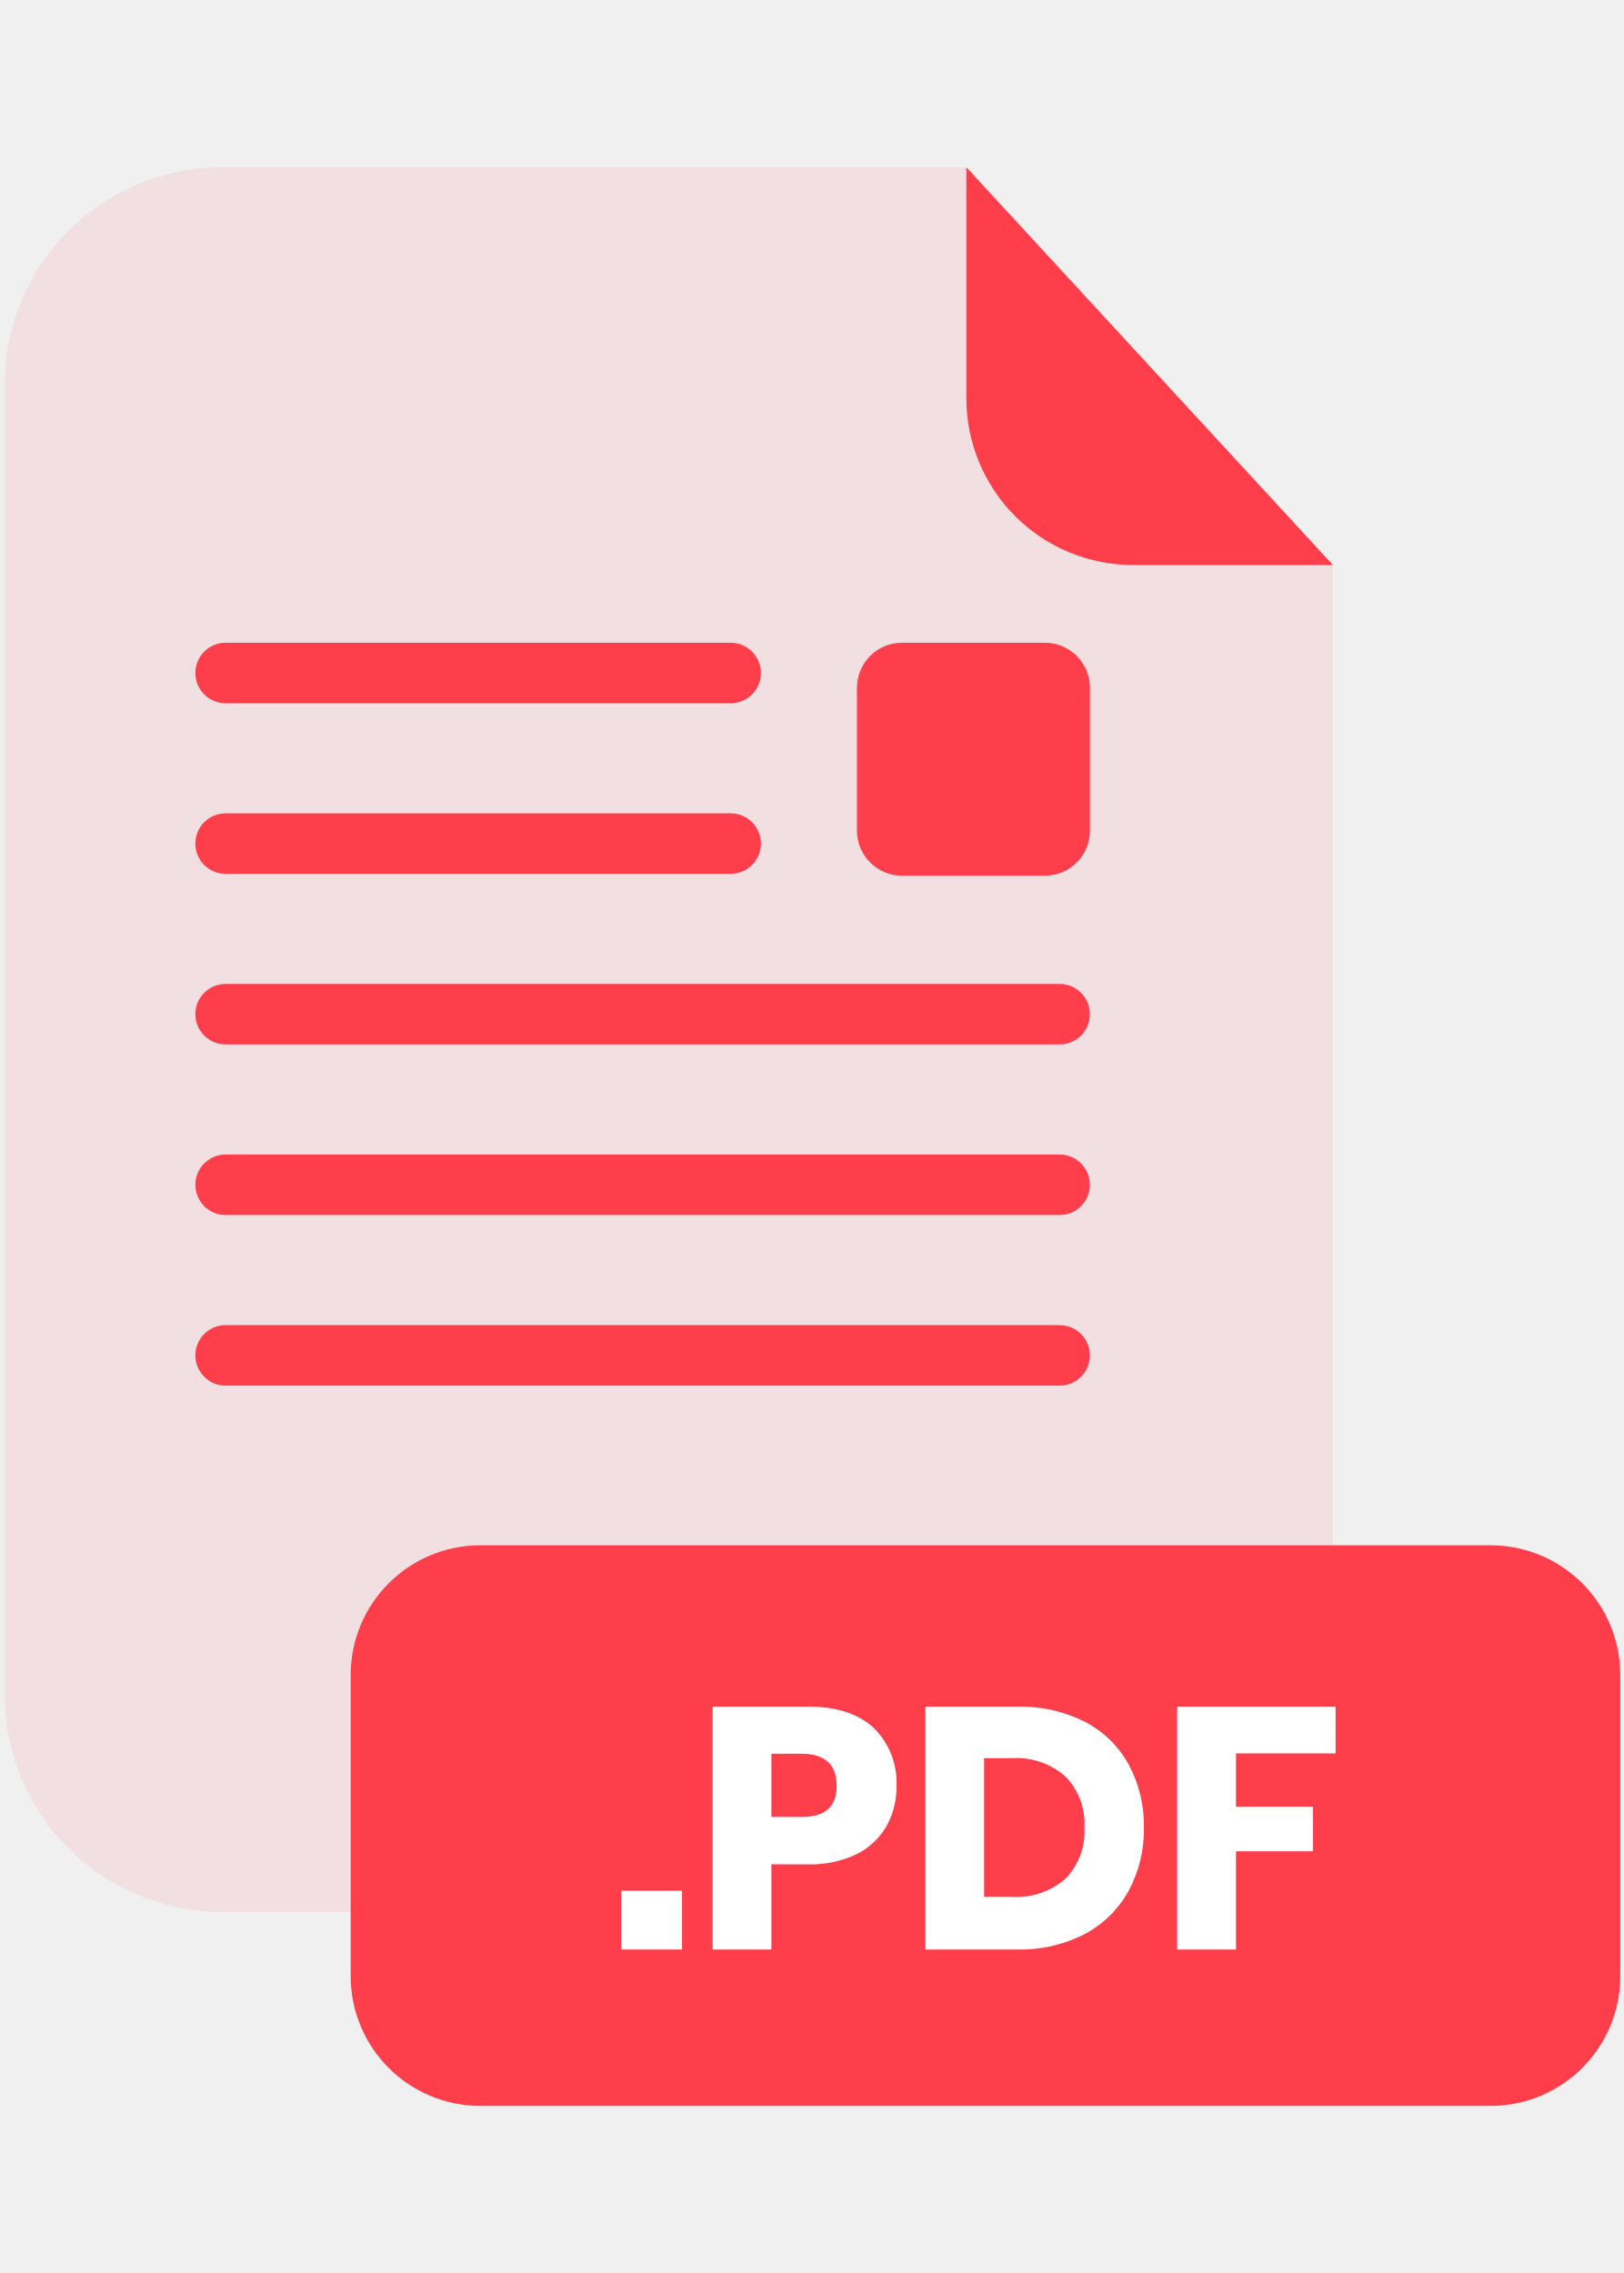
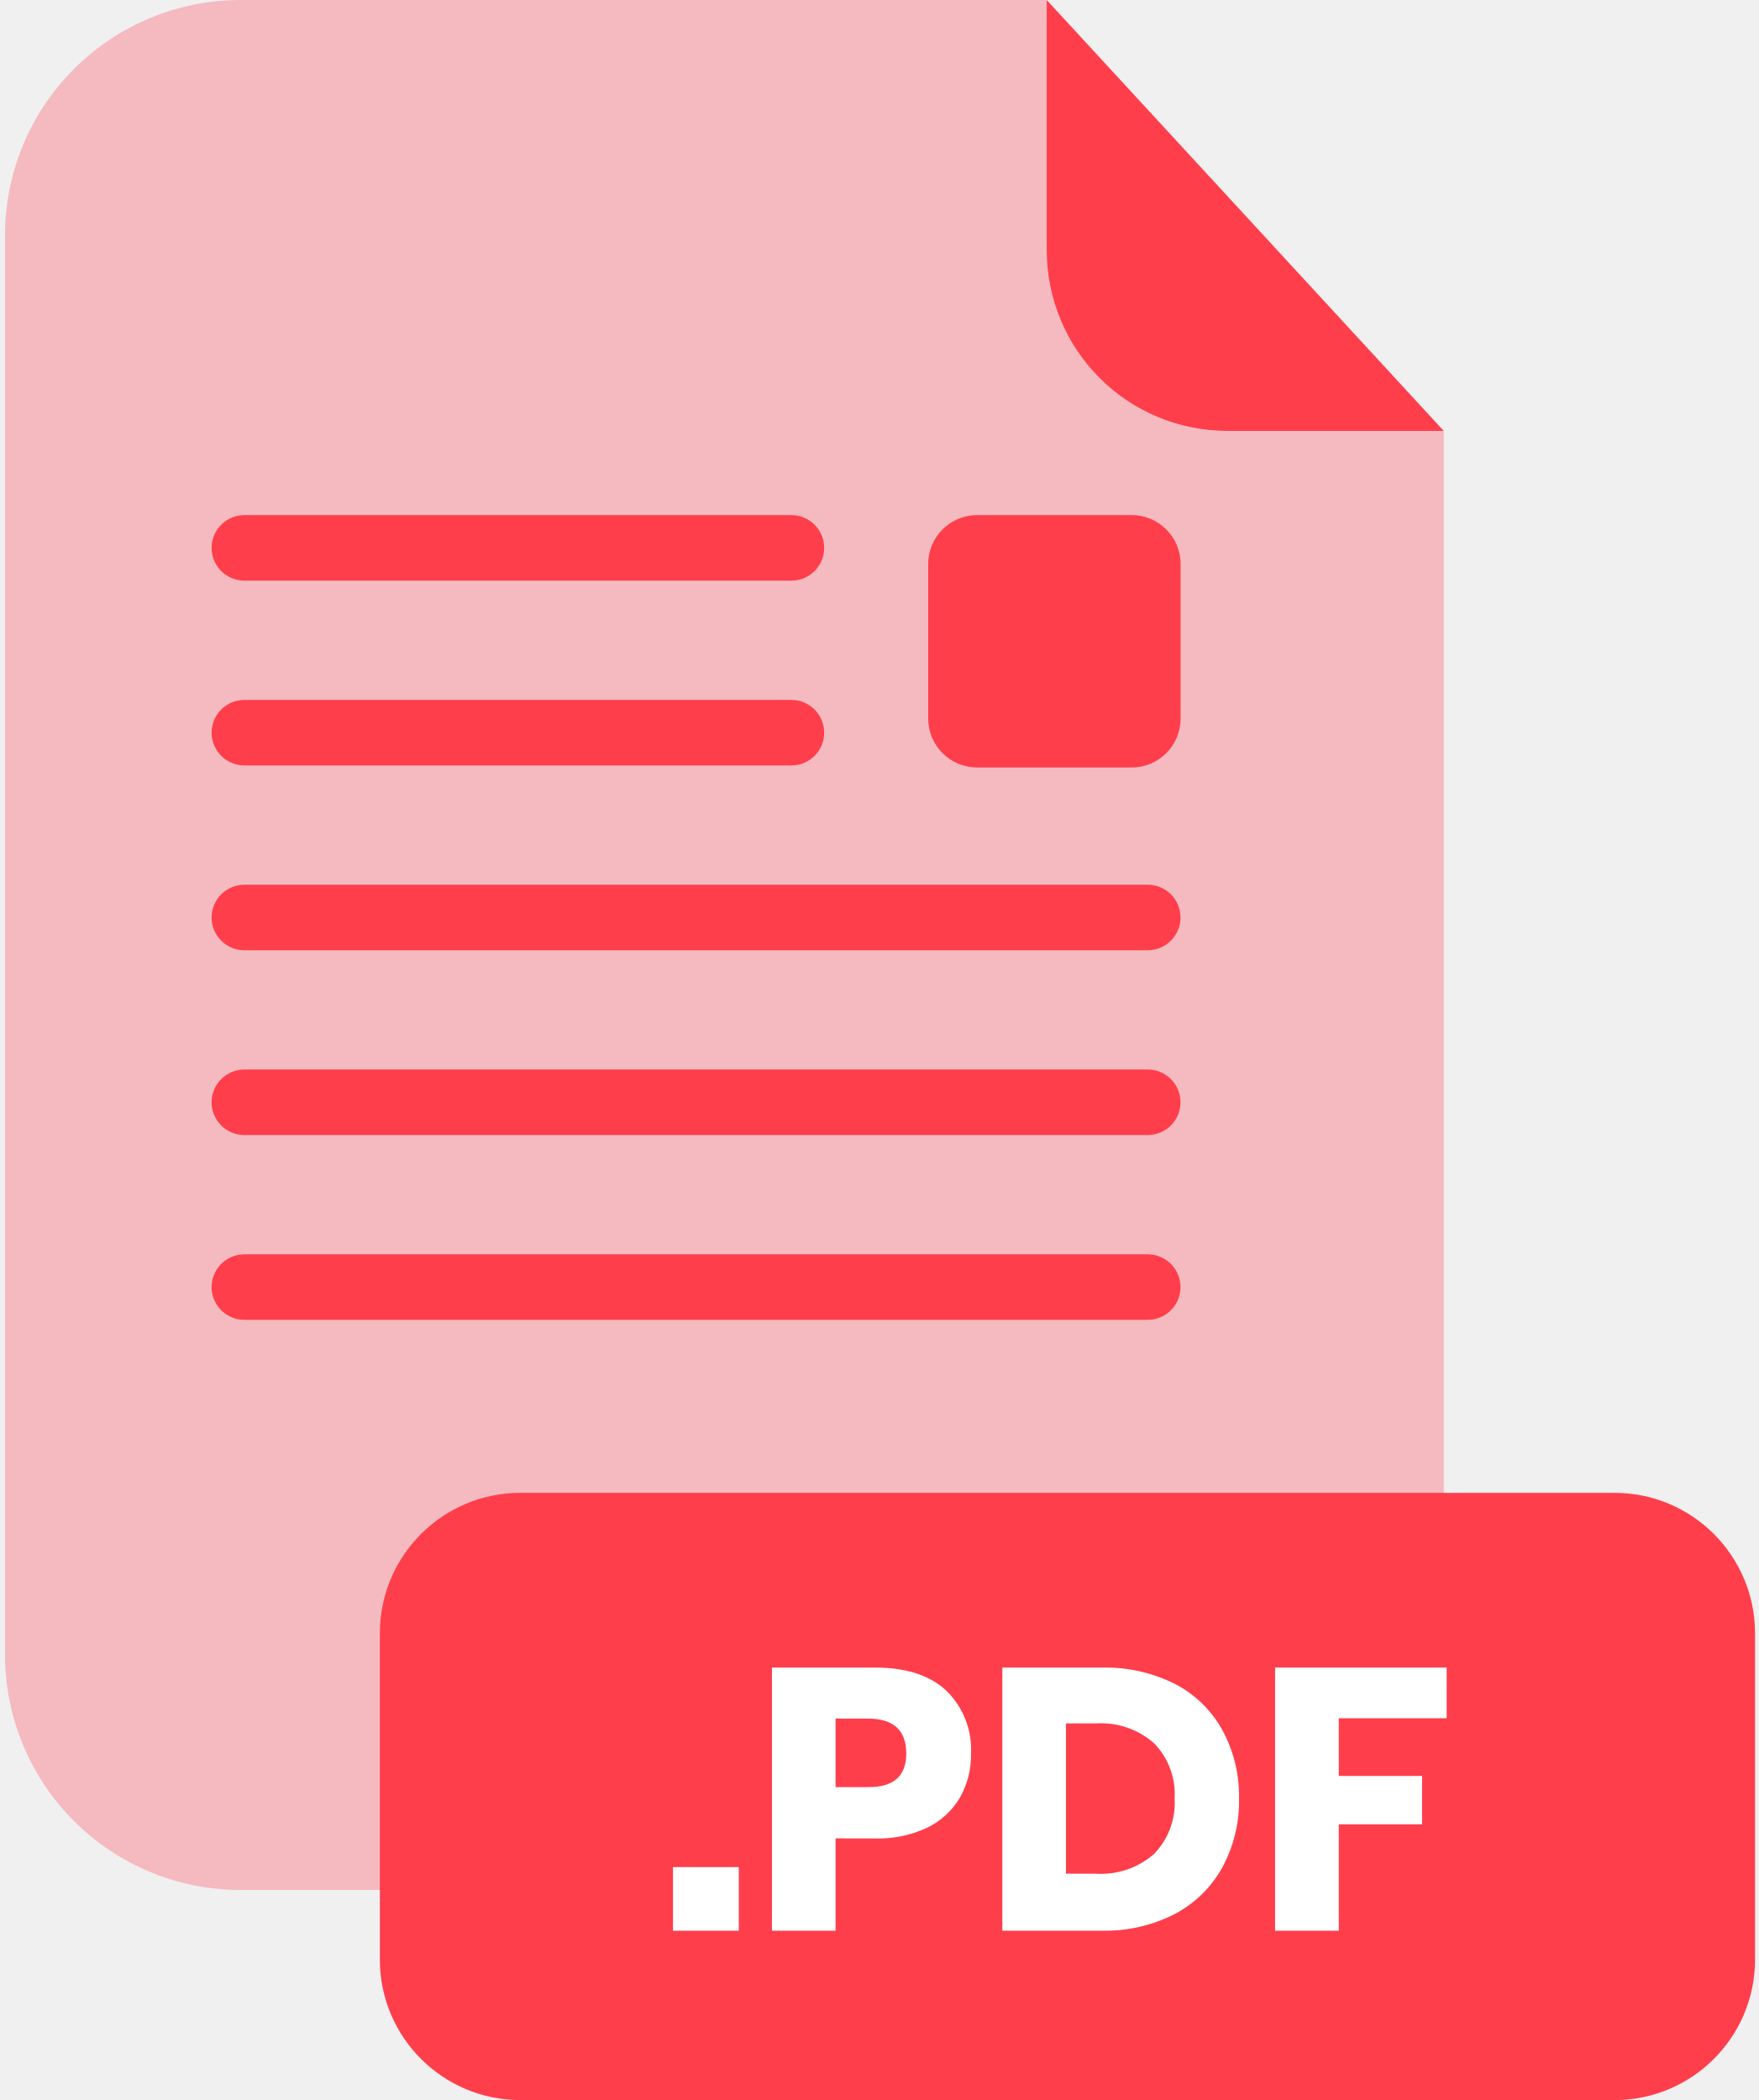
- <svg xmlns="http://www.w3.org/2000/svg" width="40" height="56" viewBox="0 0 201 240" fill="none">
-   <g clip-path="url(#clip0_2_530)">
-     <g opacity="0.3">
-       <path opacity="0.3" d="M140.24 49.25C134.773 49.245 129.531 47.07 125.665 43.205C121.799 39.339 119.625 34.097 119.62 28.63V0H27.48C20.343 0 13.498 2.835 8.452 7.882C3.405 12.928 0.57 19.773 0.57 26.91V189.13C0.581 196.26 3.42 203.094 8.466 208.132C13.511 213.17 20.35 216 27.48 216H138.09C145.22 216 152.059 213.17 157.104 208.132C162.15 203.094 164.989 196.26 165 189.13V49.25H140.24Z" fill="#FF3E4C" />
-     </g>
-     <path d="M165 49.25H140.24C134.773 49.245 129.531 47.07 125.665 43.205C121.799 39.339 119.625 34.097 119.62 28.63V0L165 49.25Z" fill="#FF3E4C" />
-     <path d="M131.17 150.84H27.93C26.935 150.84 25.982 150.445 25.278 149.742C24.575 149.038 24.18 148.085 24.18 147.09C24.183 146.097 24.579 145.146 25.282 144.445C25.985 143.744 26.937 143.35 27.93 143.35H131.17C132.162 143.35 133.113 143.744 133.815 144.445C134.516 145.147 134.91 146.098 134.91 147.09C134.911 147.582 134.816 148.07 134.628 148.524C134.441 148.979 134.166 149.393 133.818 149.741C133.471 150.089 133.058 150.366 132.604 150.554C132.149 150.743 131.662 150.84 131.17 150.84Z" fill="#FF3E4C" />
-     <path d="M131.17 108.6H27.93C26.937 108.6 25.985 108.206 25.282 107.505C24.579 106.804 24.183 105.853 24.18 104.86C24.18 103.866 24.575 102.912 25.278 102.208C25.982 101.505 26.935 101.11 27.93 101.11H131.17C131.662 101.11 132.149 101.207 132.604 101.396C133.058 101.584 133.471 101.861 133.818 102.209C134.166 102.557 134.441 102.971 134.628 103.426C134.816 103.881 134.911 104.368 134.91 104.86C134.91 105.852 134.516 106.803 133.815 107.505C133.113 108.206 132.162 108.6 131.17 108.6Z" fill="#FF3E4C" />
-     <path d="M131.17 129.72H27.93C26.935 129.72 25.982 129.325 25.278 128.622C24.575 127.918 24.18 126.965 24.18 125.97C24.183 124.977 24.579 124.026 25.282 123.325C25.985 122.624 26.937 122.23 27.93 122.23H131.17C132.162 122.23 133.113 122.624 133.815 123.325C134.516 124.027 134.91 124.978 134.91 125.97C134.911 126.462 134.816 126.949 134.628 127.404C134.441 127.859 134.166 128.273 133.818 128.621C133.471 128.969 133.058 129.246 132.604 129.434C132.149 129.623 131.662 129.72 131.17 129.72Z" fill="#FF3E4C" />
-     <path d="M90.45 87.48H27.93C26.937 87.48 25.985 87.086 25.282 86.385C24.579 85.684 24.183 84.733 24.18 83.74C24.18 82.745 24.575 81.792 25.278 81.088C25.982 80.385 26.935 79.99 27.93 79.99H90.45C91.443 79.993 92.394 80.389 93.095 81.092C93.796 81.795 94.19 82.747 94.19 83.74C94.187 84.731 93.793 85.681 93.092 86.382C92.391 87.082 91.441 87.477 90.45 87.48Z" fill="#FF3E4C" />
-     <path d="M90.45 66.36H27.93C26.937 66.36 25.985 65.966 25.282 65.265C24.579 64.564 24.183 63.613 24.18 62.62C24.18 61.626 24.575 60.672 25.278 59.968C25.982 59.265 26.935 58.87 27.93 58.87H90.45C91.443 58.873 92.394 59.269 93.095 59.972C93.796 60.675 94.19 61.627 94.19 62.62C94.187 63.611 93.793 64.561 93.092 65.262C92.391 65.963 91.441 66.358 90.45 66.36Z" fill="#FF3E4C" />
-     <path d="M184.51 170.61H59.47C50.6 170.61 43.41 177.8 43.41 186.67V223.95C43.41 232.82 50.6 240.01 59.47 240.01H184.51C193.38 240.01 200.57 232.82 200.57 223.95V186.67C200.57 177.8 193.38 170.61 184.51 170.61Z" fill="#FF3E4C" />
-     <path d="M84.43 213.38V220.65H76.91V213.38H84.43Z" fill="white" />
-     <path d="M95.49 210.1V220.65H88.22V190.58H100C103.57 190.58 106.3 191.47 108.17 193.24C109.116 194.17 109.855 195.289 110.338 196.525C110.82 197.761 111.036 199.085 110.97 200.41C111.006 202.158 110.575 203.884 109.72 205.41C108.847 206.901 107.553 208.102 106 208.86C104.127 209.745 102.071 210.174 100 210.11L95.49 210.1ZM103.57 200.41C103.57 197.743 102.11 196.41 99.19 196.41H95.49V204.24H99.19C102.11 204.267 103.57 202.99 103.57 200.41Z" fill="white" />
-     <path d="M139.7 213.4C138.448 215.674 136.557 217.53 134.26 218.74C131.676 220.063 128.802 220.719 125.9 220.65H114.55V190.58H125.9C128.804 190.507 131.682 191.149 134.28 192.45C136.57 193.634 138.457 195.471 139.7 197.73C141.001 200.128 141.656 202.823 141.6 205.55C141.654 208.287 141 210.991 139.7 213.4ZM131.88 211.89C132.693 211.056 133.323 210.061 133.729 208.969C134.135 207.877 134.309 206.713 134.24 205.55C134.31 204.389 134.136 203.225 133.73 202.135C133.323 201.045 132.693 200.052 131.88 199.22C130.061 197.624 127.685 196.812 125.27 196.96H121.82V214.14H125.27C127.683 214.287 130.057 213.478 131.88 211.89Z" fill="white" />
-     <path d="M165.33 190.58V196.37H153V202.96H162.52V208.49H153V220.65H145.72V190.58H165.33Z" fill="white" />
-     <path d="M129.34 58.87H111.66C108.578 58.87 106.08 61.368 106.08 64.45V82.13C106.08 85.212 108.578 87.71 111.66 87.71H129.34C132.422 87.71 134.92 85.212 134.92 82.13V64.45C134.92 61.368 132.422 58.87 129.34 58.87Z" fill="#FF3E4C" />
+ <svg xmlns="http://www.w3.org/2000/svg" fill="none" viewBox="0 0 201 240">
+   <g clip-path="url(#a)">
+     <path fill="#FF3E4C" d="M140.24 49.25C134.773 49.245 129.531 47.07 125.665 43.205C121.799 39.339 119.625 34.097 119.62 28.63V0H27.48C20.343 0 13.498 2.835 8.452 7.882C3.405 12.928 0.57 19.773 0.57 26.91V189.13C0.581 196.26 3.42 203.094 8.466 208.132C13.511 213.17 20.35 216 27.48 216H138.09C145.22 216 152.059 213.17 157.104 208.132C162.15 203.094 164.989 196.26 165 189.13V49.25H140.24Z" opacity=".3" />
+     <path fill="#FF3E4C" d="M165 49.25H140.24C134.773 49.245 129.531 47.07 125.665 43.205 121.799 39.339 119.625 34.097 119.62 28.63V0L165 49.25ZM131.17 150.84H27.93C26.935 150.84 25.982 150.445 25.278 149.742 24.575 149.038 24.18 148.085 24.18 147.09 24.183 146.097 24.579 145.146 25.282 144.445 25.985 143.744 26.937 143.35 27.93 143.35H131.17C132.162 143.35 133.113 143.744 133.815 144.445 134.516 145.147 134.91 146.098 134.91 147.09 134.911 147.582 134.816 148.07 134.628 148.524 134.441 148.979 134.166 149.393 133.818 149.741 133.471 150.089 133.058 150.366 132.604 150.554 132.149 150.743 131.662 150.84 131.17 150.84ZM131.17 108.6H27.93C26.937 108.6 25.985 108.206 25.282 107.505 24.579 106.804 24.183 105.853 24.18 104.86 24.18 103.866 24.575 102.912 25.278 102.208 25.982 101.505 26.935 101.11 27.93 101.11H131.17C131.662 101.11 132.149 101.207 132.604 101.396 133.058 101.584 133.471 101.861 133.818 102.209 134.166 102.557 134.441 102.971 134.628 103.426 134.816 103.881 134.911 104.368 134.91 104.86 134.91 105.852 134.516 106.803 133.815 107.505 133.113 108.206 132.162 108.6 131.17 108.6ZM131.17 129.72H27.93C26.935 129.72 25.982 129.325 25.278 128.622 24.575 127.918 24.18 126.965 24.18 125.97 24.183 124.977 24.579 124.026 25.282 123.325 25.985 122.624 26.937 122.23 27.93 122.23H131.17C132.162 122.23 133.113 122.624 133.815 123.325 134.516 124.027 134.91 124.978 134.91 125.97 134.911 126.462 134.816 126.949 134.628 127.404 134.441 127.859 134.166 128.273 133.818 128.621 133.471 128.969 133.058 129.246 132.604 129.434 132.149 129.623 131.662 129.72 131.17 129.72ZM90.45 87.48H27.93C26.937 87.48 25.985 87.086 25.282 86.385 24.579 85.684 24.183 84.733 24.18 83.74 24.18 82.745 24.575 81.792 25.278 81.088 25.982 80.385 26.935 79.99 27.93 79.99H90.45C91.443 79.993 92.394 80.389 93.095 81.092 93.796 81.795 94.19 82.747 94.19 83.74 94.187 84.731 93.793 85.681 93.092 86.382 92.391 87.082 91.441 87.477 90.45 87.48ZM90.45 66.36H27.93C26.937 66.36 25.985 65.966 25.282 65.265 24.579 64.564 24.183 63.613 24.18 62.62 24.18 61.626 24.575 60.672 25.278 59.968 25.982 59.265 26.935 58.87 27.93 58.87H90.45C91.443 58.873 92.394 59.269 93.095 59.972 93.796 60.675 94.19 61.627 94.19 62.62 94.187 63.611 93.793 64.561 93.092 65.262 92.391 65.963 91.441 66.358 90.45 66.36ZM184.51 170.61H59.47C50.6 170.61 43.41 177.8 43.41 186.67V223.95C43.41 232.82 50.6 240.01 59.47 240.01H184.51C193.38 240.01 200.57 232.82 200.57 223.95V186.67C200.57 177.8 193.38 170.61 184.51 170.61Z" />
+     <path fill="#fff" d="M84.43 213.38V220.65H76.91V213.38H84.43ZM95.49 210.1V220.65H88.22V190.58H100C103.57 190.58 106.3 191.47 108.17 193.24 109.116 194.17 109.855 195.289 110.338 196.525 110.82 197.761 111.036 199.085 110.97 200.41 111.006 202.158 110.575 203.884 109.72 205.41 108.847 206.901 107.553 208.102 106 208.86 104.127 209.745 102.071 210.174 100 210.11L95.49 210.1ZM103.57 200.41C103.57 197.743 102.11 196.41 99.19 196.41H95.49V204.24H99.19C102.11 204.267 103.57 202.99 103.57 200.41ZM139.7 213.4C138.448 215.674 136.557 217.53 134.26 218.74 131.676 220.063 128.802 220.719 125.9 220.65H114.55V190.58H125.9C128.804 190.507 131.682 191.149 134.28 192.45 136.57 193.634 138.457 195.471 139.7 197.73 141.001 200.128 141.656 202.823 141.6 205.55 141.654 208.287 141 210.991 139.7 213.4ZM131.88 211.89C132.693 211.056 133.323 210.061 133.729 208.969 134.135 207.877 134.309 206.713 134.24 205.55 134.31 204.389 134.136 203.225 133.73 202.135 133.323 201.045 132.693 200.052 131.88 199.22 130.061 197.624 127.685 196.812 125.27 196.96H121.82V214.14H125.27C127.683 214.287 130.057 213.478 131.88 211.89ZM165.33 190.58V196.37H153V202.96H162.52V208.49H153V220.65H145.72V190.58H165.33Z" />
+     <path fill="#FF3E4C" d="M129.34 58.87H111.66C108.578 58.87 106.08 61.368 106.08 64.45V82.13C106.08 85.212 108.578 87.71 111.66 87.71H129.34C132.422 87.71 134.92 85.212 134.92 82.13V64.45C134.92 61.368 132.422 58.87 129.34 58.87Z" />
  </g>
  <defs>
-     <clipPath id="clip0_2_530">
-       <rect width="200" height="240.01" fill="white" transform="translate(0.570007)" />
+     <clipPath id="a">
+       <path fill="#fff" d="M0 0H200V240.01H0z" transform="translate(.57)" />
    </clipPath>
  </defs>
</svg>
